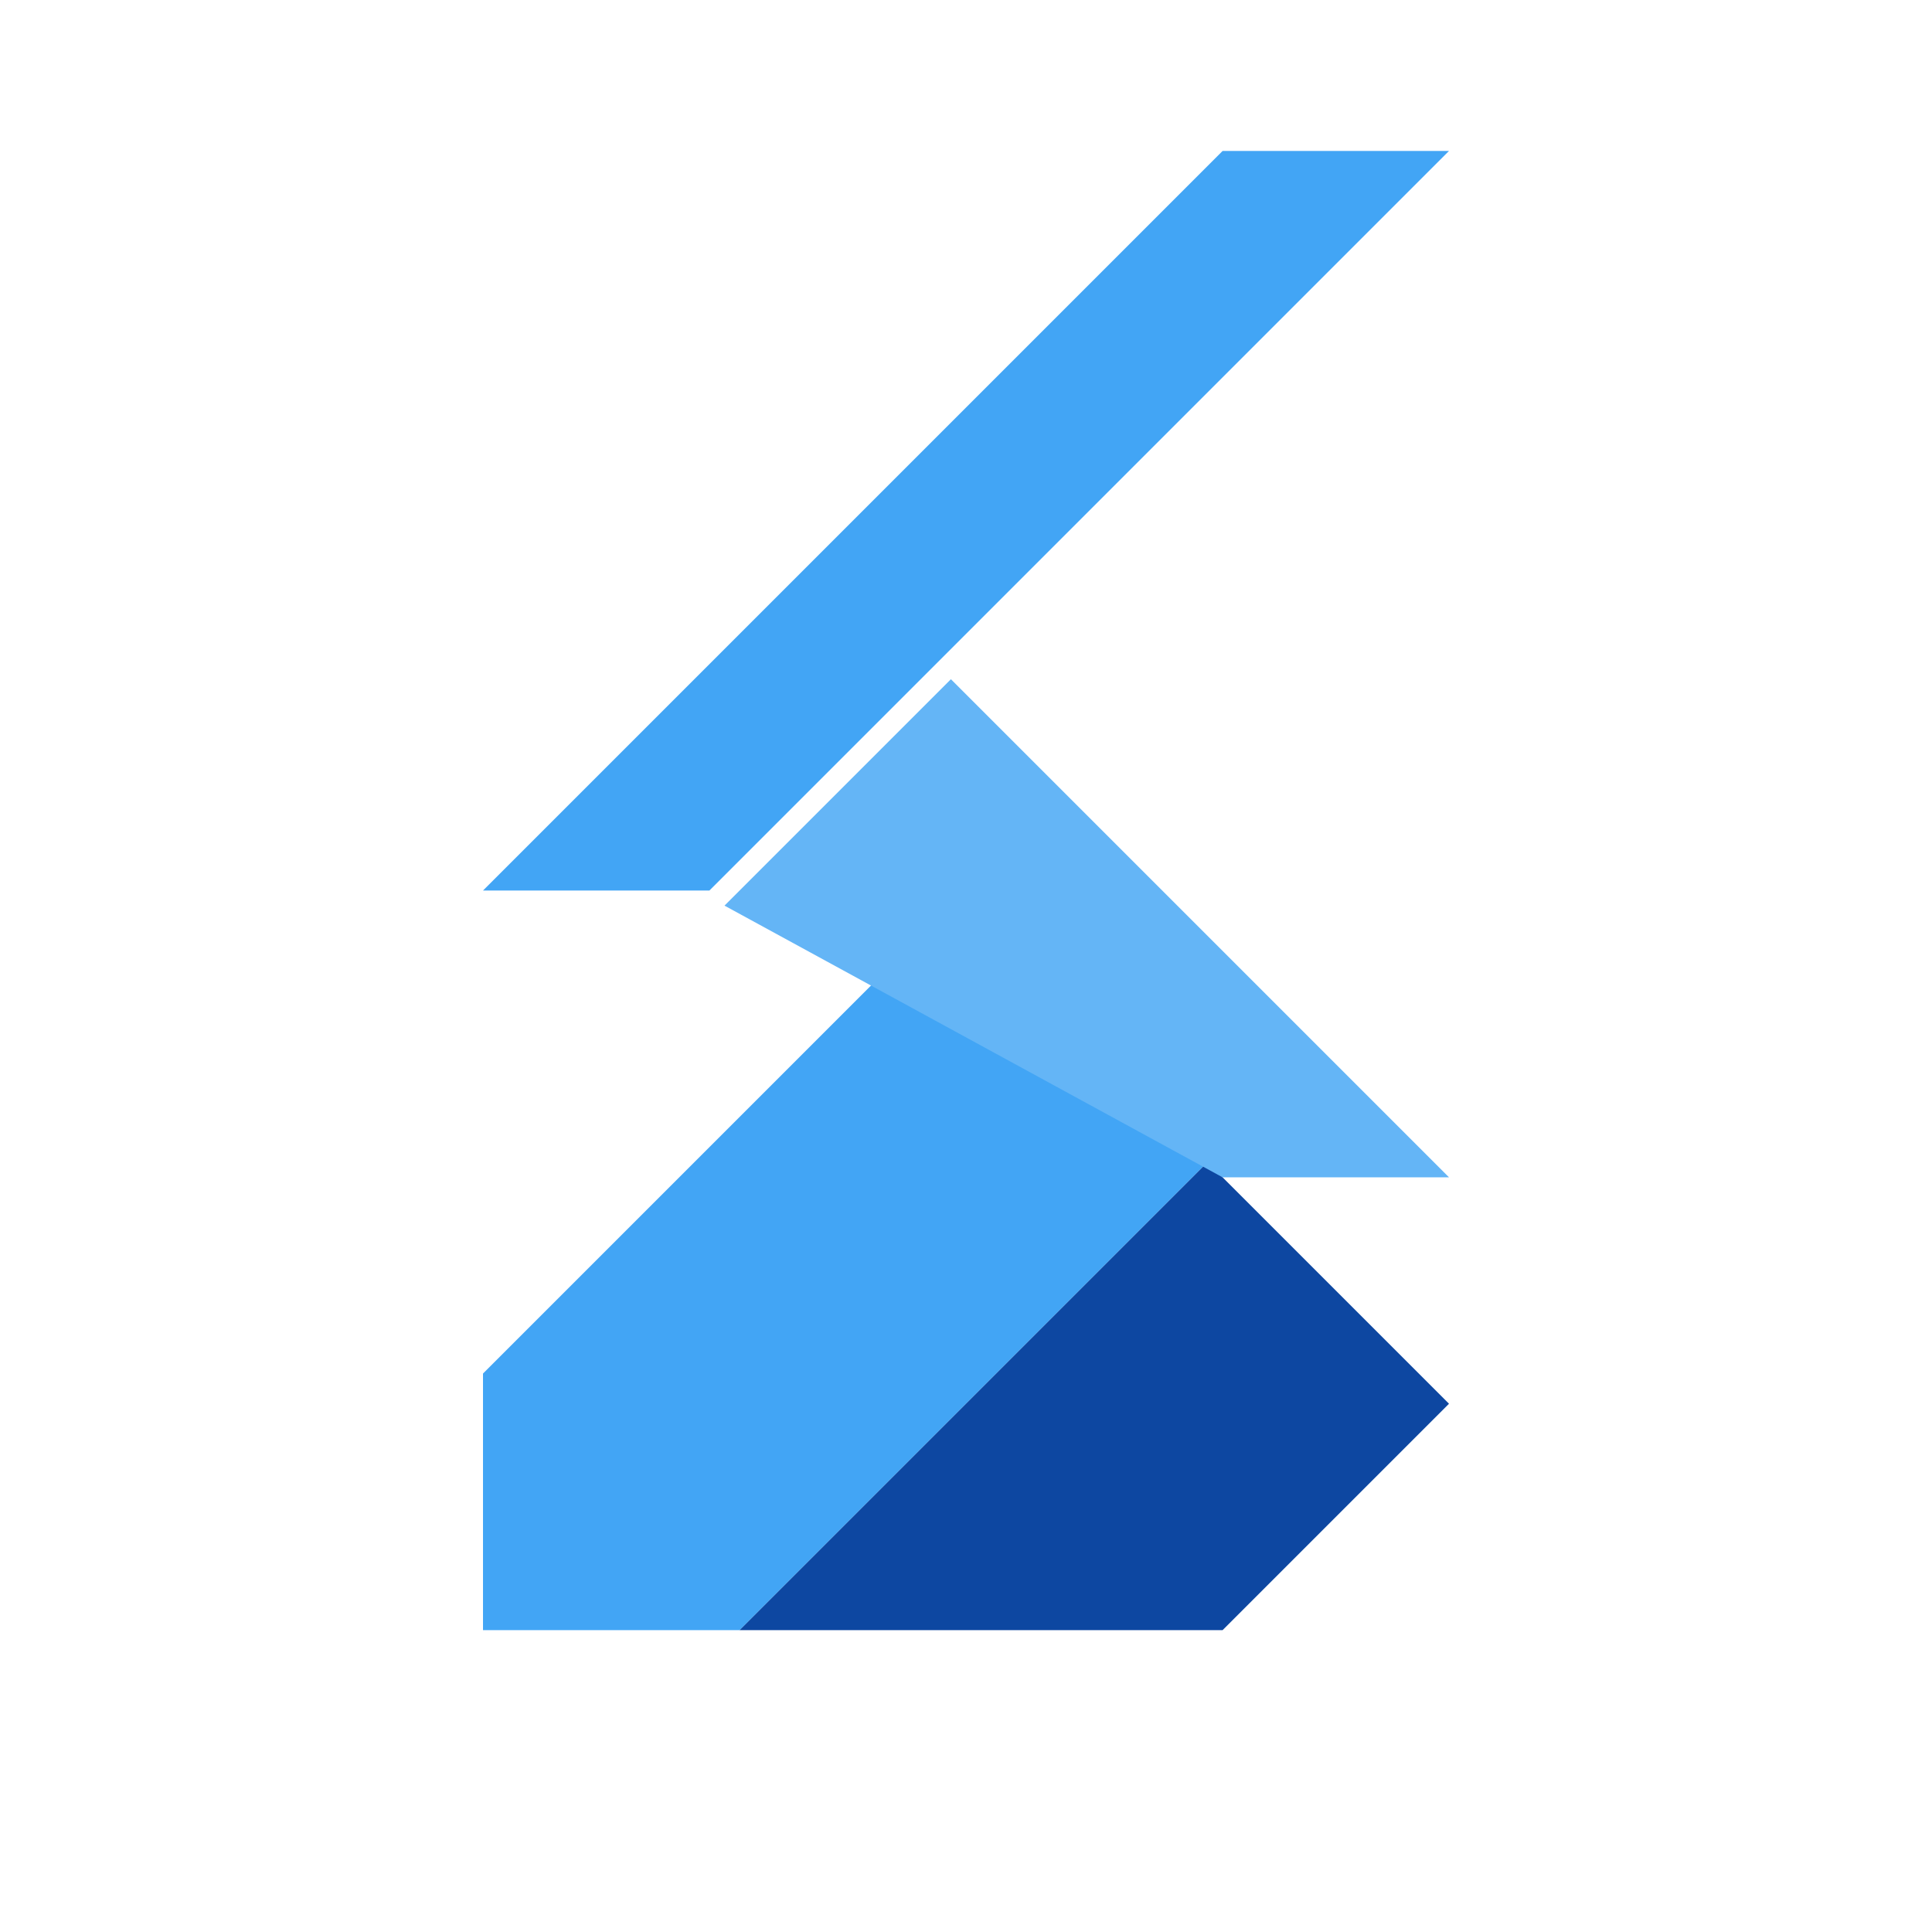
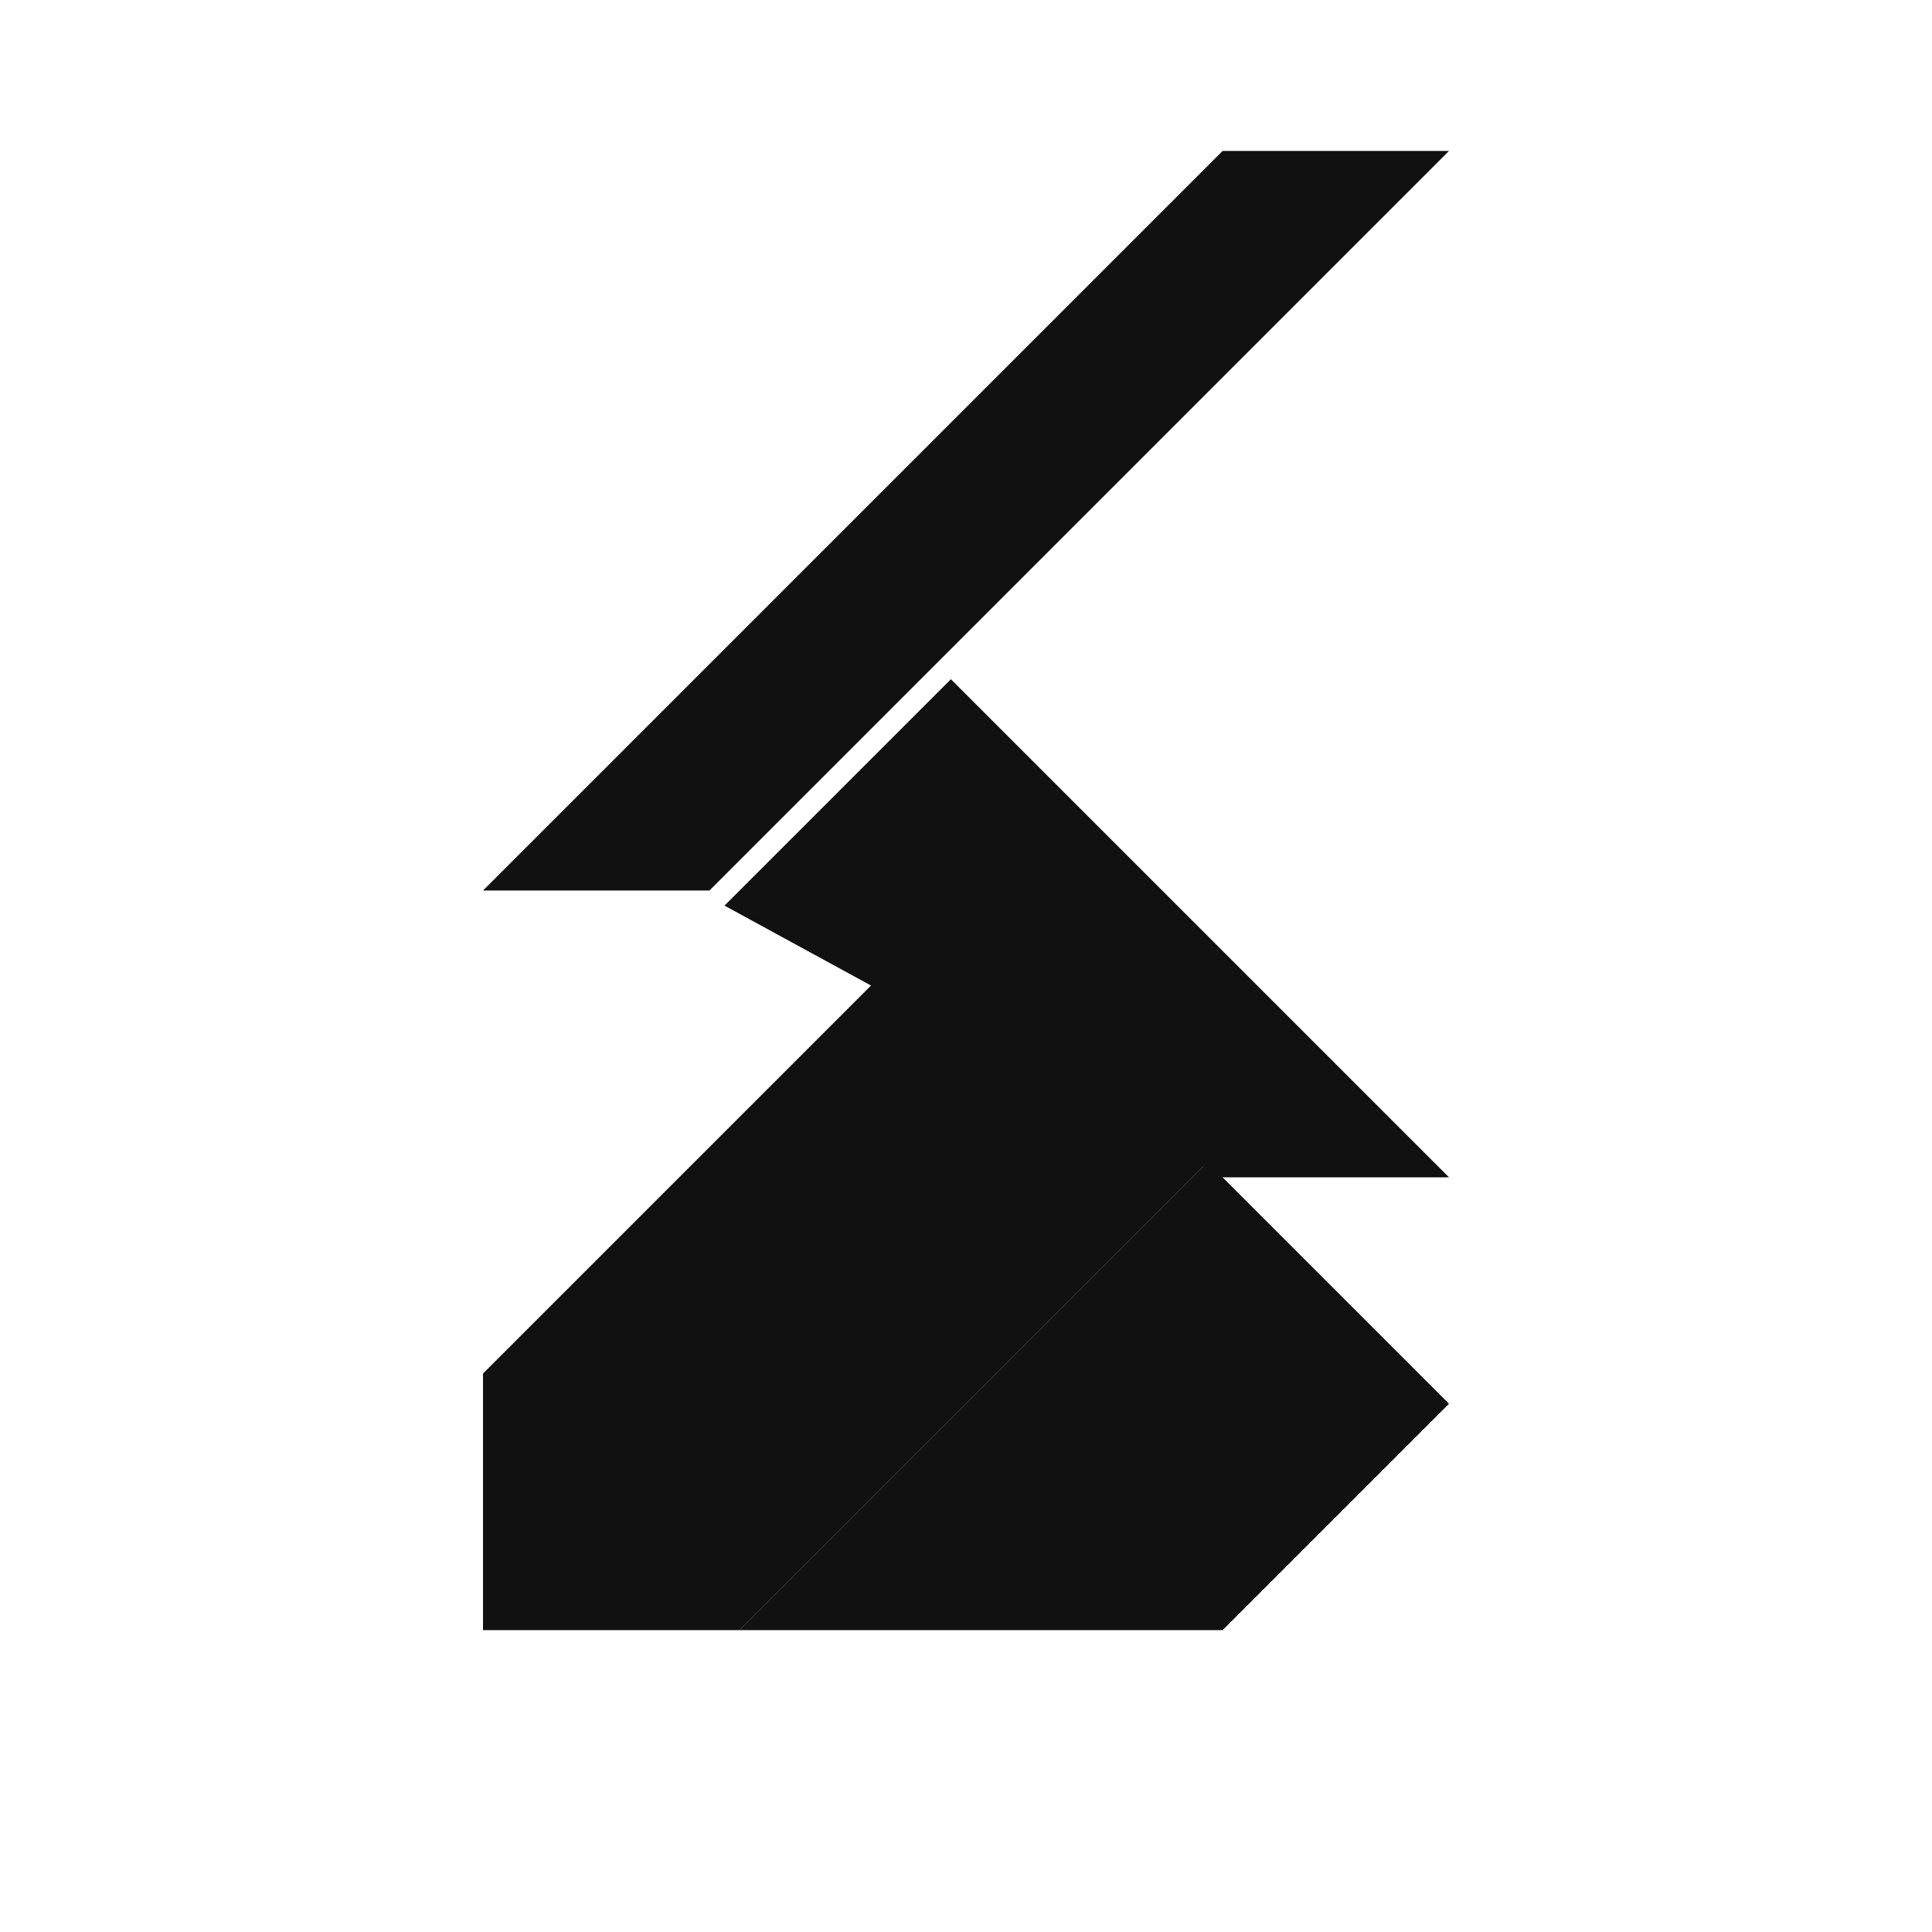
<svg xmlns="http://www.w3.org/2000/svg" width="64" height="64" viewBox="0 0 64 64" fill="none">
-   <path d="M16 45.5L31.5 30L40 38.5L24.5 54H16V45.5Z" fill="#42A5F5" />
-   <path d="M24.5 54L40 38.5L48 46.5L40.5 54H24.5Z" fill="#0D47A1" />
-   <path d="M16 29.5L40.5 5H48L23.5 29.5H16Z" fill="#42A5F5" />
-   <path d="M24 30L31.5 22.5L48 39H40.5L24 30Z" fill="#64B5F6" />
+   <path d="M16 45.5L31.5 30L40 38.5L24.5 54H16V45.5Z" fill="#111111" />
+   <path d="M24.5 54L40 38.5L48 46.5L40.5 54H24.5Z" fill="#111111" />
+   <path d="M16 29.5L40.5 5H48L23.5 29.5H16Z" fill="#111111" />
+   <path d="M24 30L31.5 22.5L48 39H40.5L24 30Z" fill="#111111" />
</svg>
